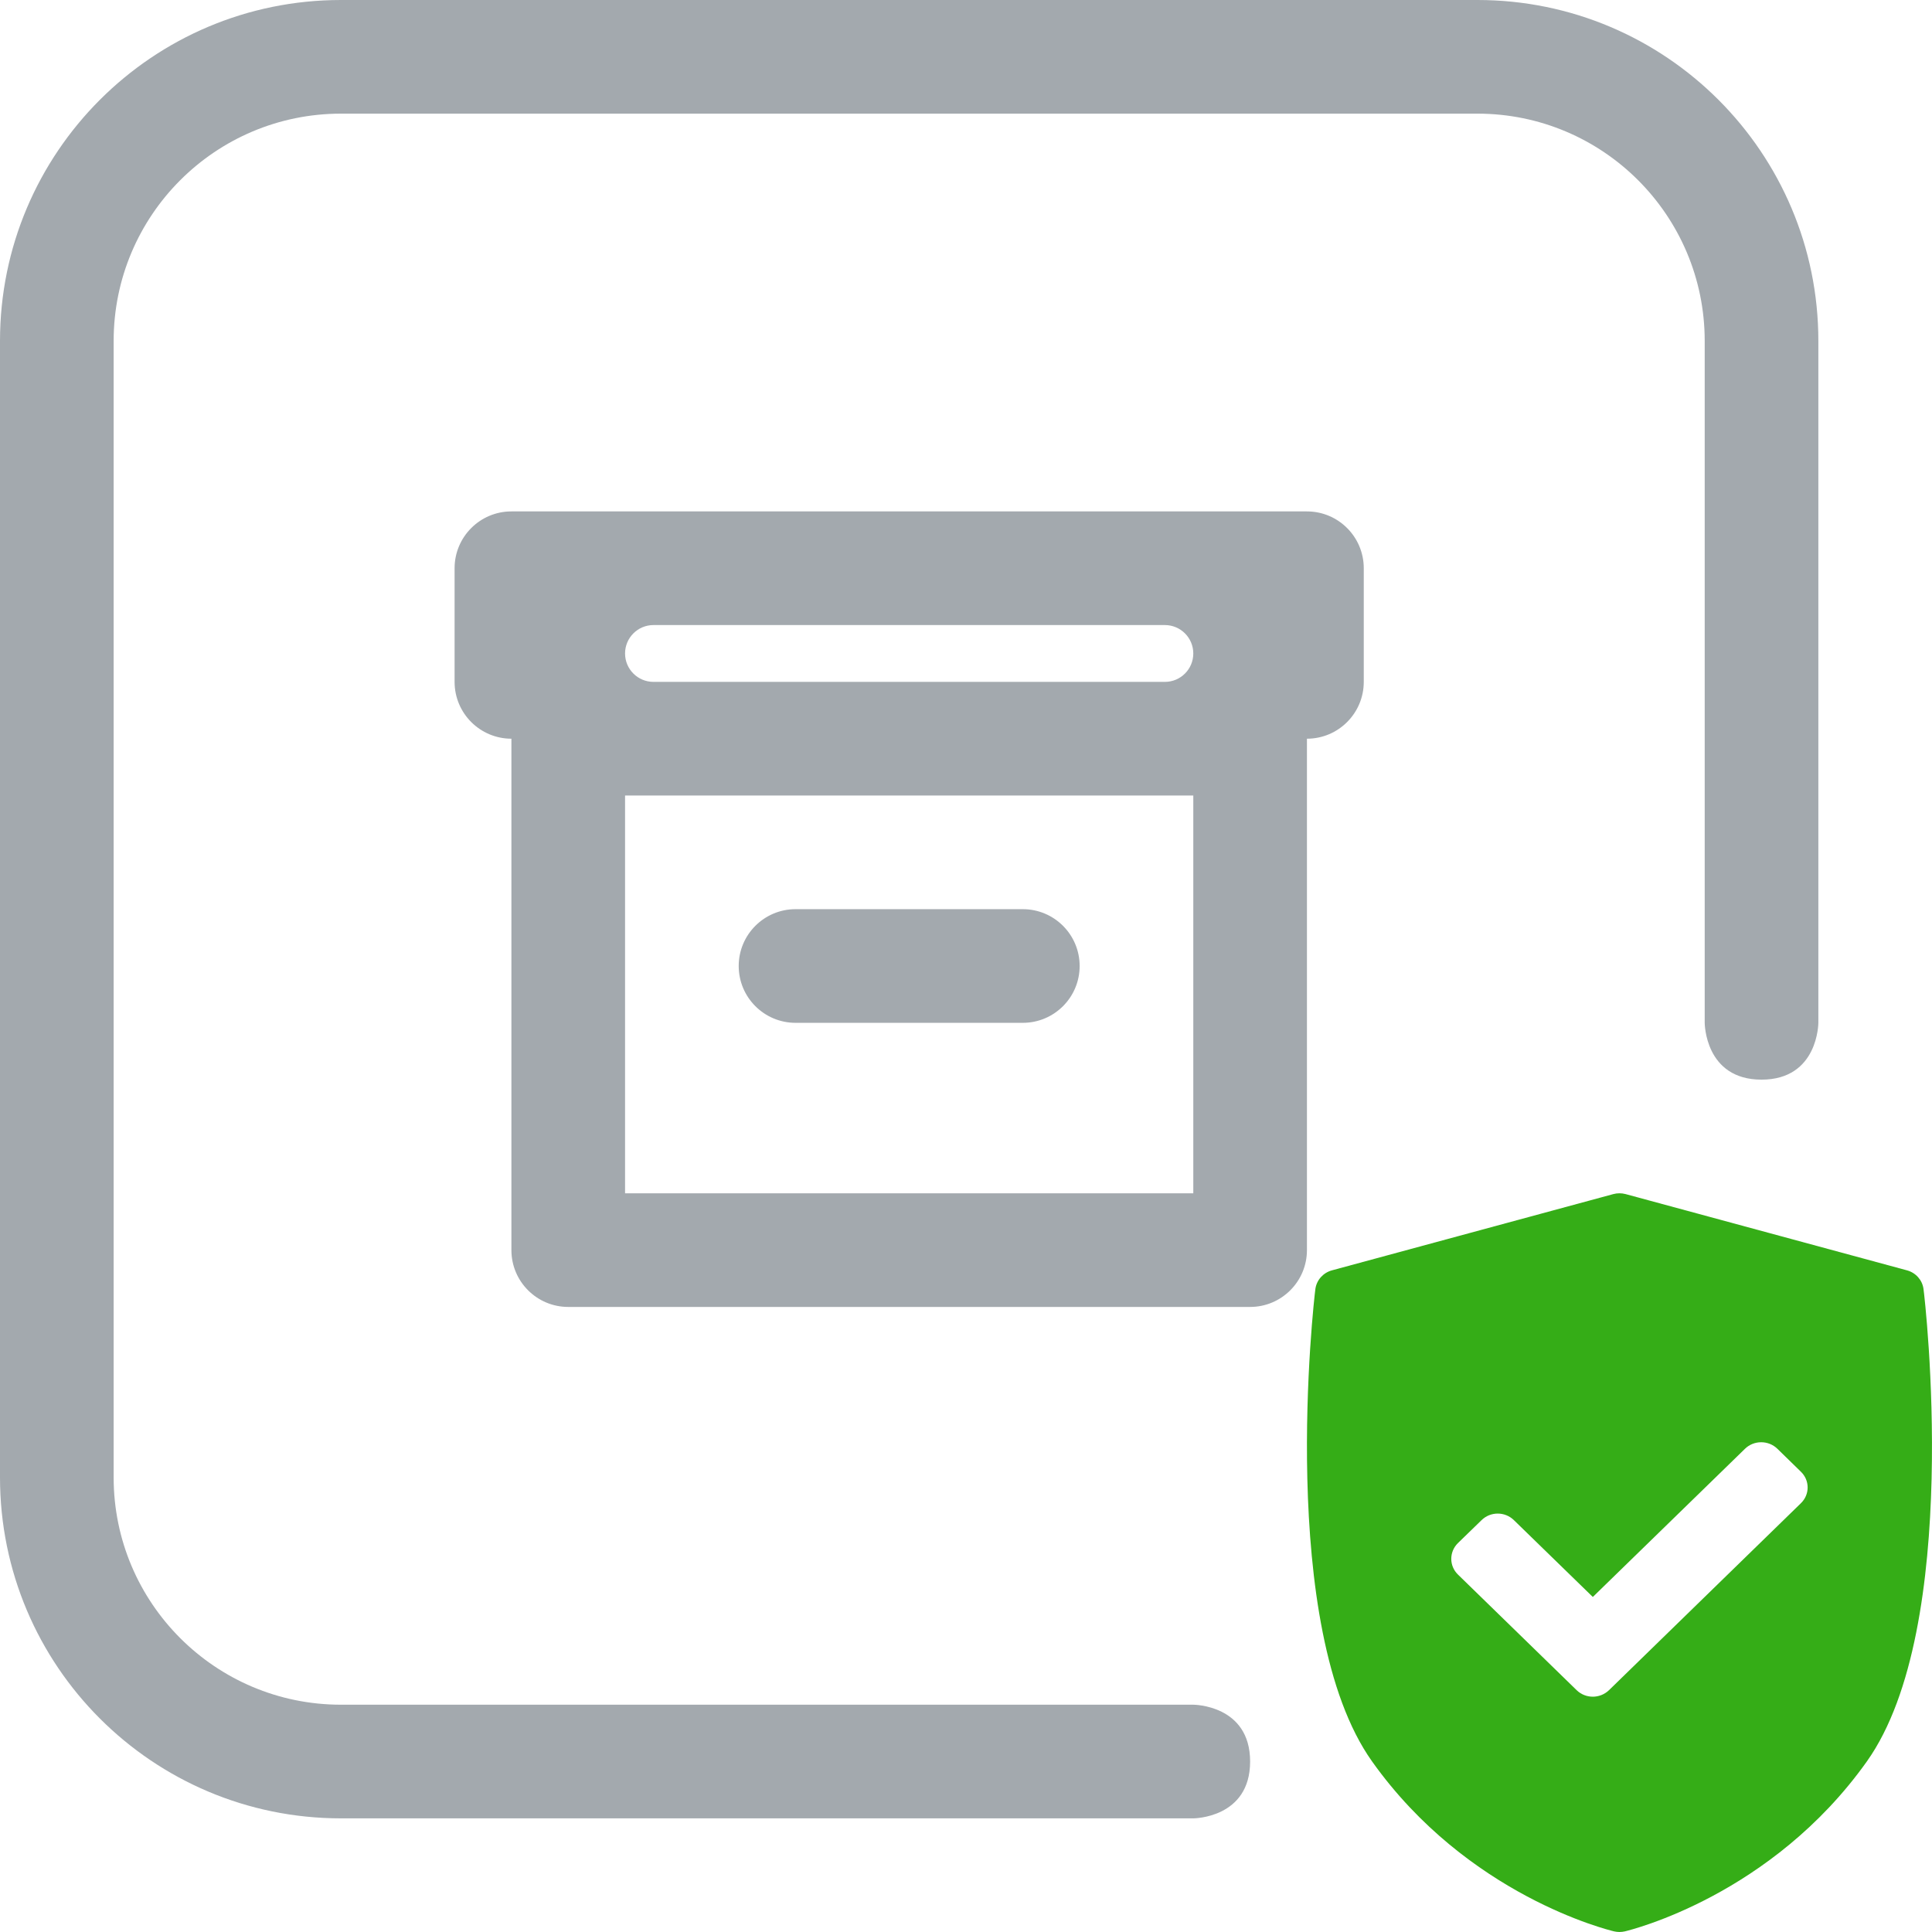
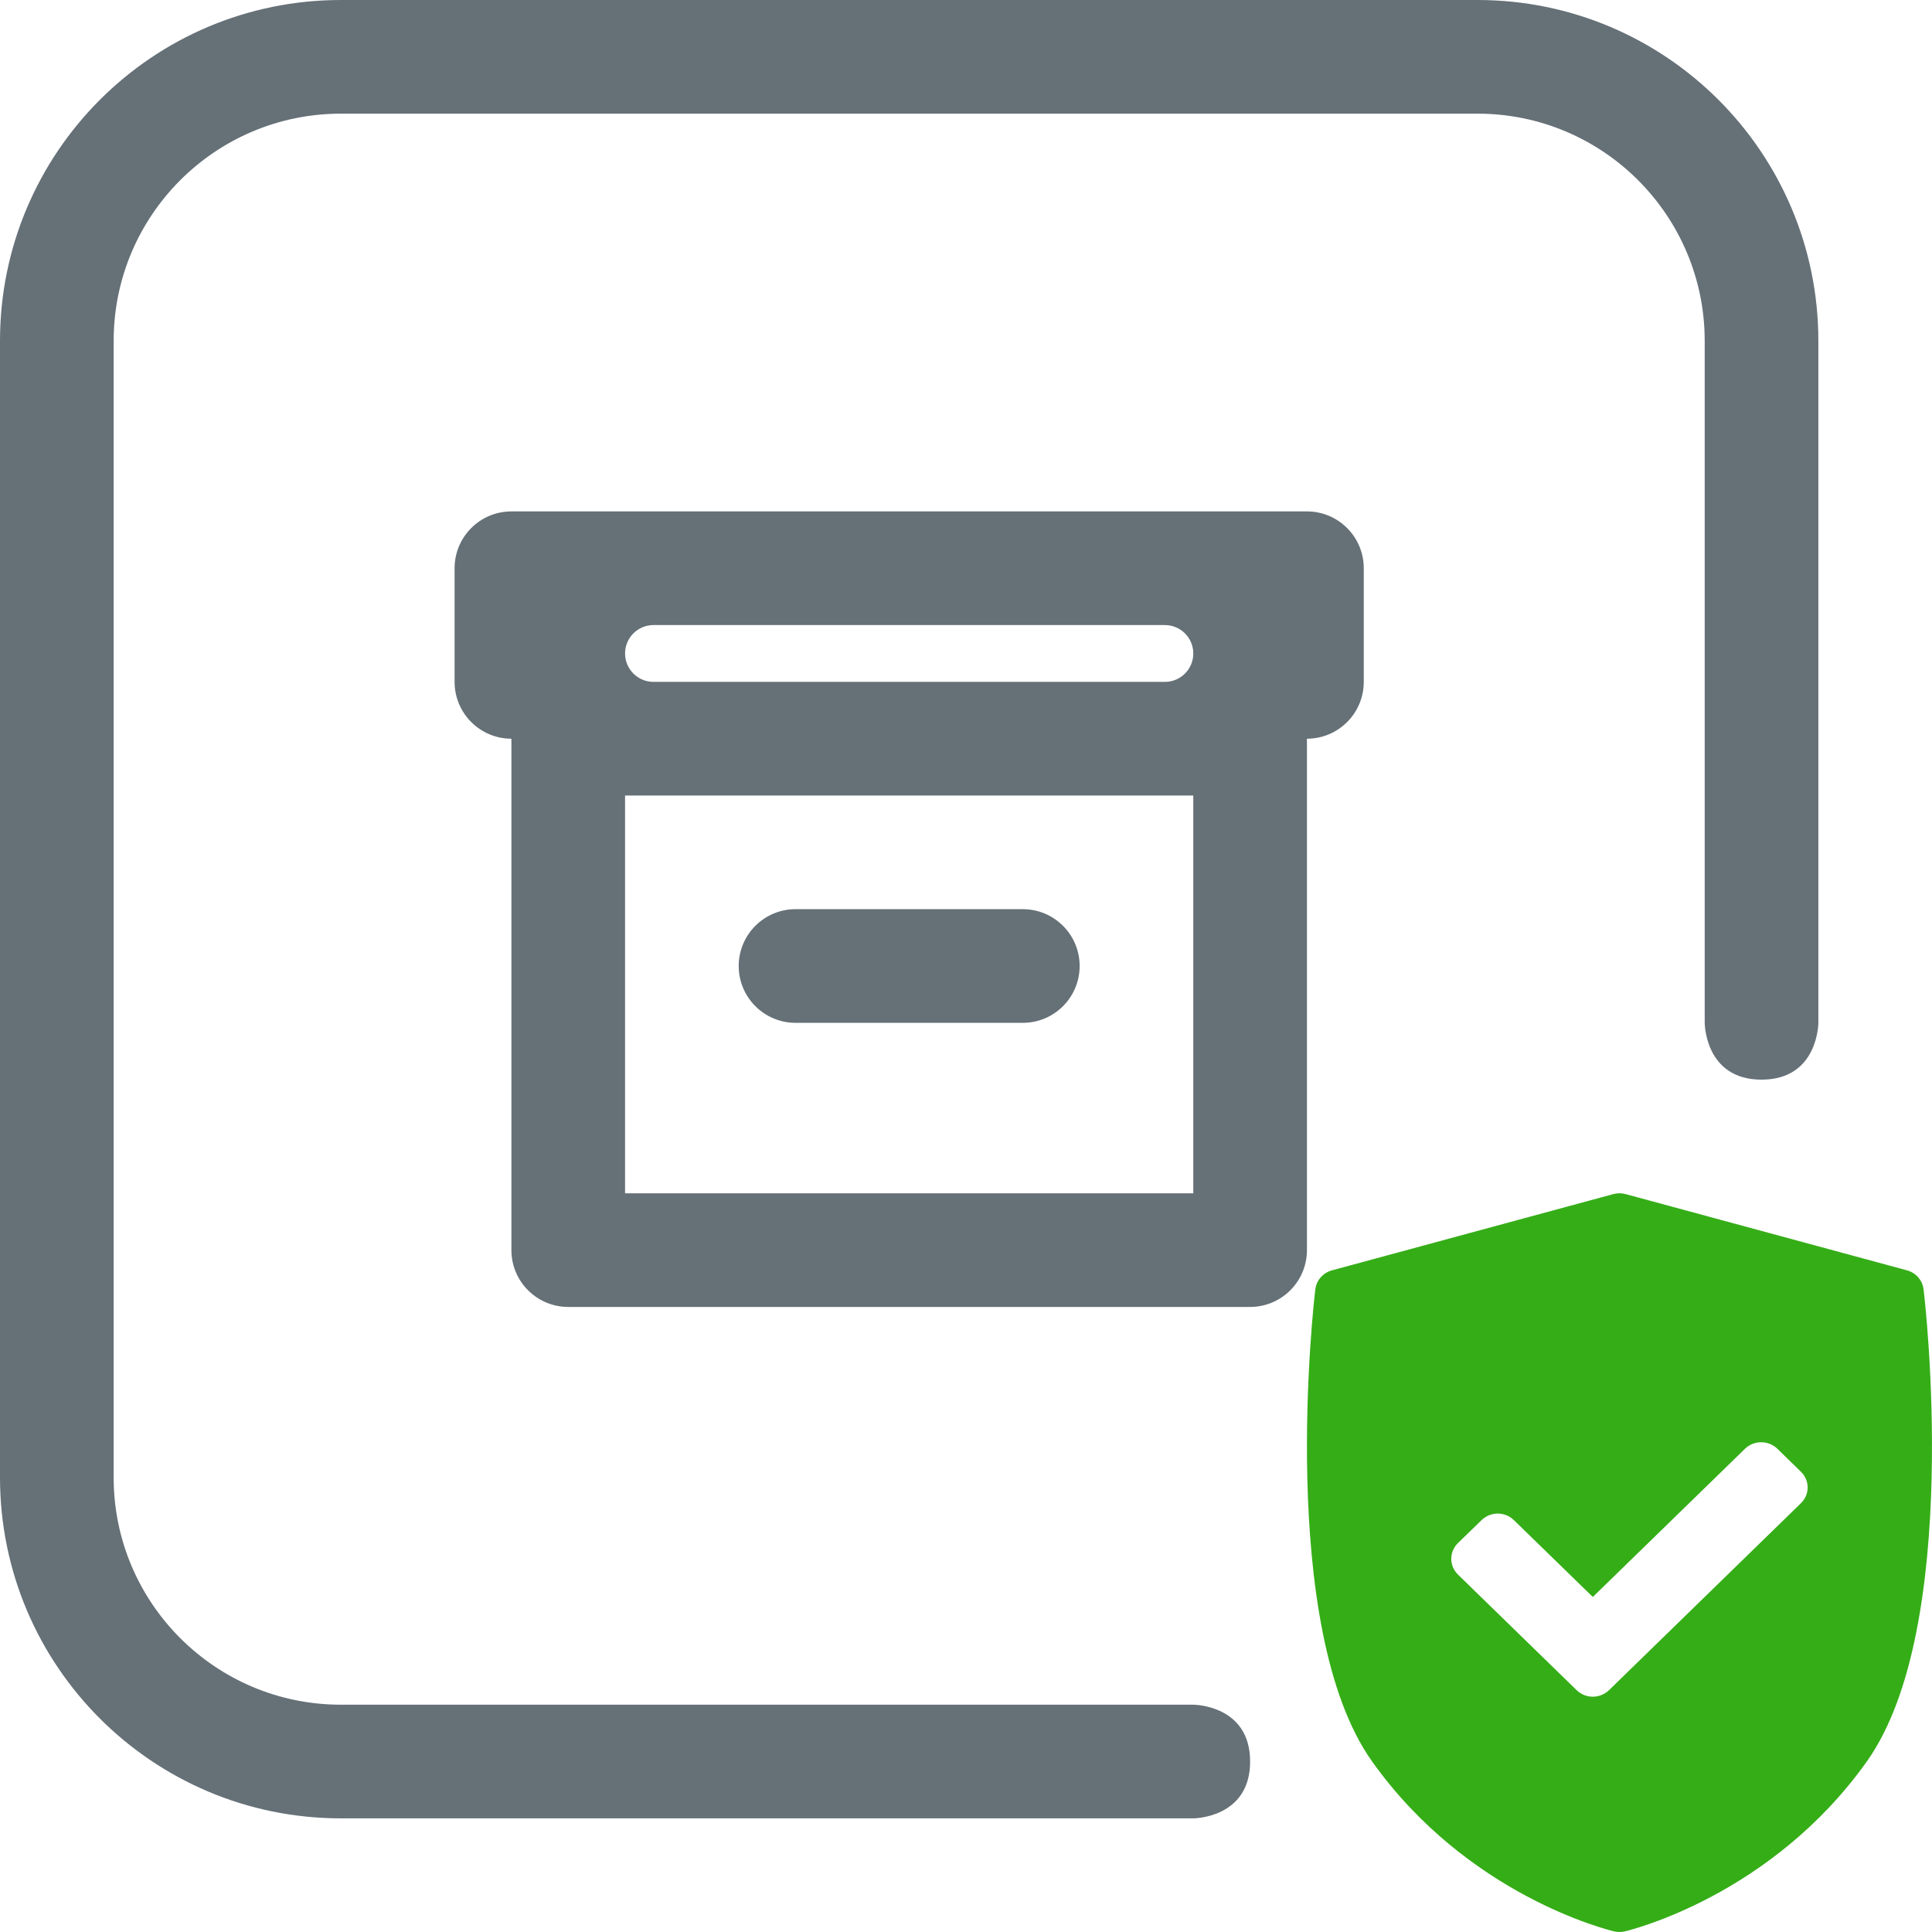
<svg xmlns="http://www.w3.org/2000/svg" width="34" height="34" viewBox="0 0 34 34" fill="none">
  <path d="M33.85 22.68C33.828 22.525 33.714 22.398 33.56 22.356L28.608 21.014C28.537 20.995 28.463 20.995 28.392 21.014L23.44 22.356C23.286 22.398 23.172 22.525 23.149 22.68C23.121 22.881 22.466 28.633 24.146 30.998C25.825 33.359 28.301 33.964 28.405 33.989C28.436 33.996 28.468 34 28.5 34C28.532 34 28.564 33.996 28.595 33.989C28.699 33.964 31.175 33.359 32.854 30.998C34.534 28.633 33.879 22.881 33.85 22.68ZM31.693 26.454L28.316 29.744C28.237 29.82 28.134 29.859 28.031 29.859C27.928 29.859 27.825 29.821 27.746 29.744L25.658 27.71C25.582 27.636 25.54 27.537 25.54 27.433C25.54 27.329 25.582 27.229 25.658 27.155L26.073 26.752C26.23 26.598 26.485 26.598 26.642 26.752L28.031 28.104L30.709 25.496C30.785 25.422 30.887 25.381 30.994 25.381C31.101 25.381 31.203 25.422 31.279 25.496L31.693 25.9C31.851 26.053 31.851 26.301 31.693 26.454Z" fill="#35AD17" />
-   <path fill-rule="evenodd" clip-rule="evenodd" d="M6 2H26C28.209 2 30 3.791 30 6V18C30 18 30 19 31 19C32 19 32 18 32 18V6C32 2.686 29.314 0 26 0H6C2.686 0 0 2.686 0 6V26C0 29.314 2.686 32 6 32H21C21 32 22 32 22 31C22 30 21 30 21 30H6C3.791 30 2 28.209 2 26V6C2 3.791 3.791 2 6 2Z" fill="#A3A9AE" />
-   <path fill-rule="evenodd" clip-rule="evenodd" d="M9 13C8.448 13 8 12.552 8 12V10C8 9.448 8.448 9 9 9H23C23.552 9 24 9.448 24 10V12C24 12.552 23.552 13 23 13V22C23 22.552 22.552 23 22 23H10C9.448 23 9 22.552 9 22V13ZM11 14V21H21V14H11ZM13 17C13 16.448 13.448 16 14 16H18C18.552 16 19 16.448 19 17C19 17.552 18.552 18 18 18H14C13.448 18 13 17.552 13 17ZM11.5 11C11.224 11 11 11.224 11 11.5C11 11.776 11.224 12 11.5 12H20.5C20.776 12 21 11.776 21 11.5C21 11.224 20.776 11 20.5 11H11.5Z" fill="#A3A9AE" />
+   <path fill-rule="evenodd" clip-rule="evenodd" d="M6 2H26C28.209 2 30 3.791 30 6V18C30 18 30 19 31 19C32 19 32 18 32 18V6C32 2.686 29.314 0 26 0H6C2.686 0 0 2.686 0 6V26C0 29.314 2.686 32 6 32H21C21 32 22 32 22 31C22 30 21 30 21 30H6C3.791 30 2 28.209 2 26V6C2 3.791 3.791 2 6 2Z" fill="#657077" />
+   <path fill-rule="evenodd" clip-rule="evenodd" d="M9 13C8.448 13 8 12.552 8 12V10C8 9.448 8.448 9 9 9H23C23.552 9 24 9.448 24 10V12C24 12.552 23.552 13 23 13V22C23 22.552 22.552 23 22 23H10C9.448 23 9 22.552 9 22V13ZM11 14V21H21V14H11ZM13 17C13 16.448 13.448 16 14 16H18C18.552 16 19 16.448 19 17C19 17.552 18.552 18 18 18H14C13.448 18 13 17.552 13 17ZM11.5 11C11.224 11 11 11.224 11 11.5C11 11.776 11.224 12 11.5 12H20.5C20.776 12 21 11.776 21 11.5C21 11.224 20.776 11 20.5 11H11.5Z" fill="#657077" />
</svg>
